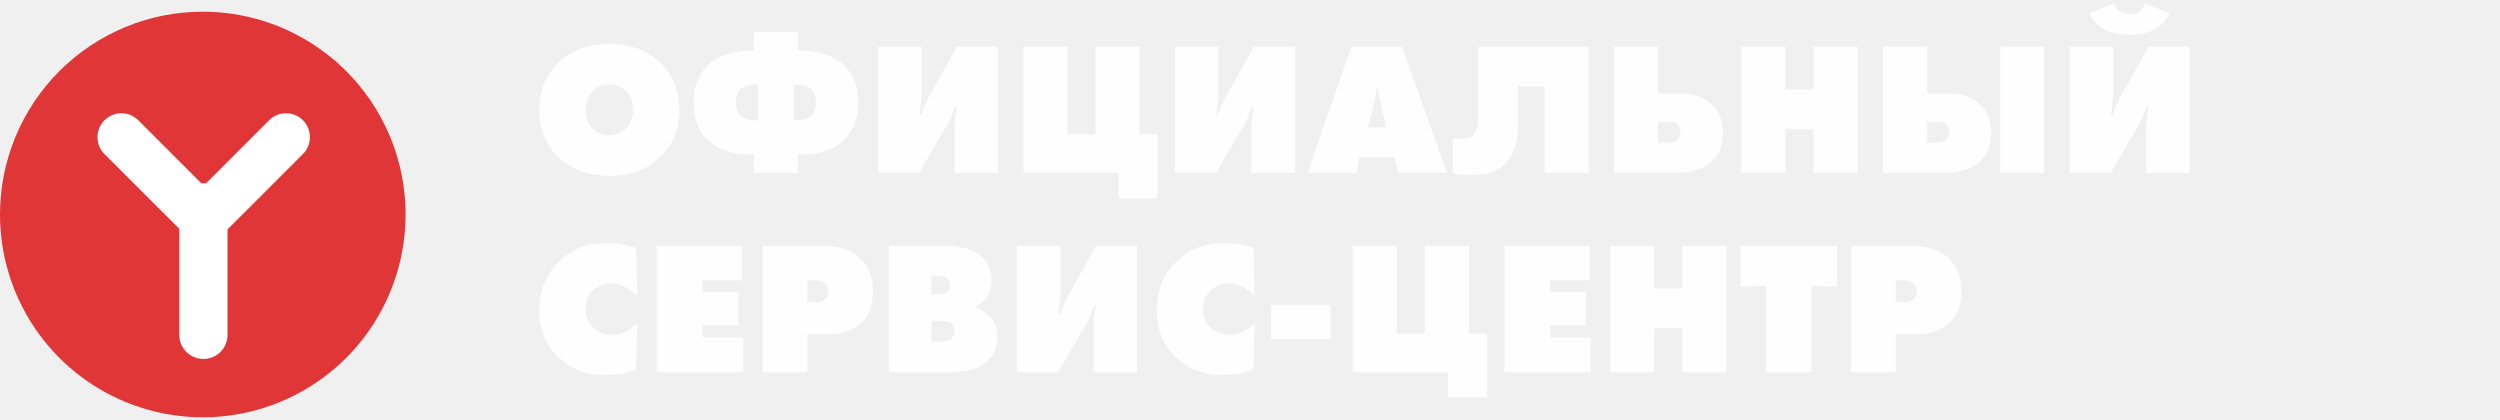
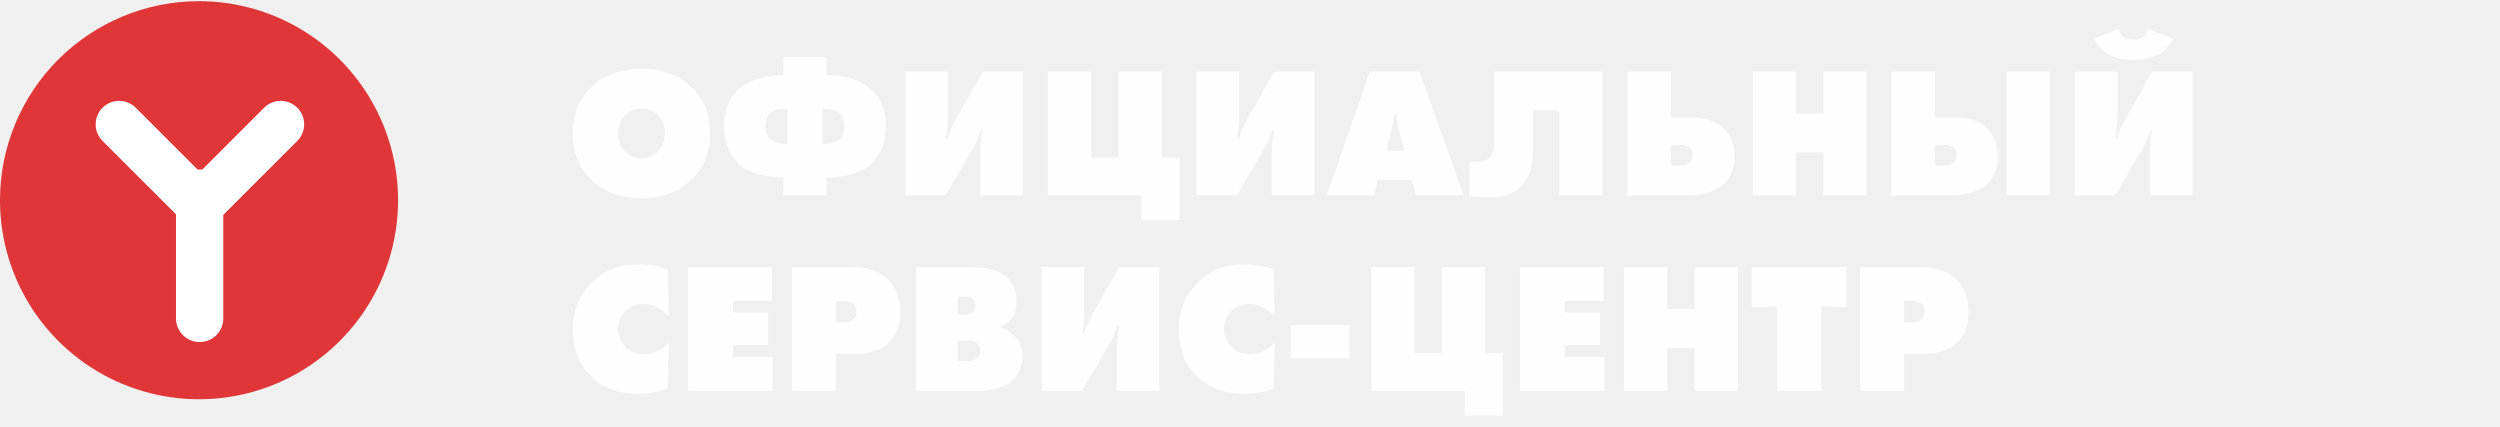
- <svg xmlns="http://www.w3.org/2000/svg" width="477" height="80" viewBox="0 0 477 80" fill="none">
-   <circle cx="39.219" cy="41.449" r="33.617" fill="white" />
-   <path opacity="0.9" d="M129.622 20.937C129.622 24.476 128.502 27.39 126.263 29.677C123.735 32.254 120.4 33.542 116.258 33.542C112.117 33.542 108.782 32.254 106.254 29.677C104.015 27.39 102.895 24.476 102.895 20.937C102.895 17.421 104.015 14.52 106.254 12.233C108.782 9.656 112.117 8.368 116.258 8.368C120.4 8.368 123.735 9.656 126.263 12.233C128.502 14.52 129.622 17.421 129.622 20.937ZM116.258 16.133C114.934 16.133 113.887 16.543 113.116 17.361C112.201 18.324 111.744 19.528 111.744 20.973C111.744 22.442 112.201 23.634 113.116 24.549C113.935 25.367 114.982 25.777 116.258 25.777C117.534 25.777 118.582 25.367 119.401 24.549C120.315 23.634 120.773 22.442 120.773 20.973C120.773 19.432 120.315 18.228 119.401 17.361C118.582 16.543 117.534 16.133 116.258 16.133ZM143.832 33V29.497C139.763 29.497 136.753 28.497 134.803 26.499C133.141 24.789 132.311 22.454 132.311 19.492C132.311 16.627 133.153 14.351 134.839 12.666C135.947 11.558 137.319 10.776 138.956 10.318C140.618 9.837 142.243 9.596 143.832 9.596V6.129H152.247V9.596C156.269 9.644 159.266 10.668 161.241 12.666C162.926 14.376 163.769 16.639 163.769 19.456C163.769 22.394 162.938 24.741 161.277 26.499C159.399 28.497 156.389 29.497 152.247 29.497V33H143.832ZM151.489 16.169V22.959H151.633C153.102 22.959 154.15 22.658 154.776 22.056C155.378 21.503 155.679 20.66 155.679 19.528C155.679 18.372 155.366 17.518 154.74 16.964C154.162 16.434 153.078 16.169 151.489 16.169ZM144.591 16.169C143.001 16.169 141.918 16.434 141.34 16.964C140.714 17.518 140.401 18.372 140.401 19.528C140.401 20.66 140.702 21.503 141.304 22.056C141.93 22.658 142.977 22.959 144.446 22.959H144.591V16.169ZM167.536 8.91H175.843V17.47C175.843 18.746 175.699 20.227 175.41 21.912H175.735C176.361 20.251 176.891 19.047 177.324 18.3L182.597 8.91H190.435V33H182.128V24.801C182.128 23.429 182.272 21.948 182.561 20.359H182.236C181.73 21.804 181.201 23.008 180.647 23.971L175.374 33H167.536V8.91ZM195.259 33V8.91H203.674V25.632H209.02V8.91H217.435V25.632H220.866V37.804H213.426V33H195.259ZM224.181 8.91H232.488V17.47C232.488 18.746 232.344 20.227 232.055 21.912H232.38C233.006 20.251 233.536 19.047 233.969 18.3L239.242 8.91H247.08V33H238.773V24.801C238.773 23.429 238.917 21.948 239.206 20.359H238.881C238.375 21.804 237.846 23.008 237.292 23.971L232.019 33H224.181V8.91ZM266.026 30.002H259.38L258.73 33H249.484L257.827 8.91H267.507L276.103 33H266.82L266.026 30.002ZM263.389 19.673C263.197 18.854 263.04 17.951 262.92 16.964H262.595C262.571 17.831 262.438 18.734 262.197 19.673L261.006 24.296H264.509L263.389 19.673ZM282.051 8.91H303.107V33H294.692V16.494H289.635V23.754C289.635 27.077 288.865 29.545 287.324 31.158C285.879 32.651 283.724 33.397 280.859 33.397C279.583 33.397 278.367 33.301 277.211 33.108V26.318C277.572 26.415 278.054 26.463 278.656 26.463C279.739 26.463 280.534 26.222 281.04 25.74C281.714 25.09 282.051 23.874 282.051 22.093V8.91ZM307.949 33V8.91H316.365V17.831H320.554C323.227 17.831 325.298 18.589 326.766 20.106C328.091 21.43 328.753 23.188 328.753 25.379C328.753 27.739 328.03 29.569 326.586 30.869C324.997 32.29 322.565 33 319.29 33H307.949ZM316.365 27.221H318.026C318.845 27.221 319.447 27.089 319.832 26.824C320.337 26.487 320.59 25.933 320.59 25.163C320.59 24.464 320.361 23.947 319.904 23.61C319.543 23.345 318.977 23.212 318.206 23.212H316.365V27.221ZM340.666 33H332.251V8.91H340.666V17.072H346.011V8.91H354.427V33H346.011V24.621H340.666V33ZM359.268 33V8.91H367.683V17.831H371.729C374.401 17.831 376.472 18.589 377.941 20.106C379.265 21.43 379.927 23.188 379.927 25.379C379.927 27.739 379.205 29.569 377.76 30.869C376.171 32.29 373.739 33 370.464 33H359.268ZM367.683 27.221H369.345C370.164 27.221 370.765 27.089 371.151 26.824C371.656 26.487 371.909 25.933 371.909 25.163C371.909 24.464 371.68 23.947 371.223 23.61C370.862 23.345 370.296 23.212 369.525 23.212H367.683V27.221ZM390.04 33H381.625V8.91H390.04V33ZM394.892 8.91H403.199V17.47C403.199 18.746 403.054 20.227 402.765 21.912H403.09C403.716 20.251 404.246 19.047 404.679 18.3L409.952 8.91H417.79V33H409.483V24.801C409.483 23.429 409.627 21.948 409.916 20.359H409.591C409.086 21.804 408.556 23.008 408.002 23.971L402.729 33H394.892V8.91ZM409.194 0.639L413.962 2.553C413.287 3.974 412.252 5.033 410.855 5.731C409.652 6.333 408.135 6.634 406.305 6.634C404.427 6.634 402.898 6.333 401.718 5.731C400.369 5.057 399.346 3.998 398.648 2.553L403.415 0.639C403.584 1.265 403.885 1.759 404.318 2.12C404.8 2.481 405.474 2.662 406.341 2.662C407.208 2.662 407.858 2.481 408.291 2.12C408.725 1.759 409.025 1.265 409.194 0.639ZM121.604 61.573L121.351 70.567C119.641 71.217 117.619 71.542 115.283 71.542C111.696 71.542 108.734 70.374 106.398 68.038C104.063 65.751 102.895 62.789 102.895 59.154C102.895 55.518 104.099 52.472 106.507 50.016C108.939 47.584 111.972 46.368 115.608 46.368C117.583 46.368 119.497 46.681 121.351 47.307L121.604 56.481C120.015 54.892 118.317 54.097 116.511 54.097C115.091 54.097 113.923 54.591 113.008 55.578C112.165 56.493 111.744 57.637 111.744 59.009C111.744 60.406 112.213 61.561 113.152 62.476C114.115 63.391 115.307 63.849 116.728 63.849C118.606 63.849 120.231 63.09 121.604 61.573ZM141.787 71H125.317V46.91H141.57V53.519H134.058V55.758H140.884V62.079H134.058V64.391H141.787V71ZM154.051 71H145.527V46.91H157.085C160.167 46.91 162.515 47.692 164.128 49.257C165.765 50.847 166.584 52.977 166.584 55.65C166.584 58.275 165.789 60.297 164.2 61.718C162.755 63.066 160.781 63.74 158.277 63.74H154.051V71ZM154.051 53.519V57.673H155.532C156.399 57.673 157.049 57.456 157.482 57.023C157.867 56.685 158.06 56.192 158.06 55.542C158.06 54.892 157.843 54.398 157.41 54.061C156.977 53.7 156.387 53.519 155.64 53.519H154.051ZM169.617 71V46.91H180.127C183.498 46.91 185.894 47.584 187.315 48.932C188.543 50.088 189.157 51.665 189.157 53.664C189.157 55.036 188.82 56.132 188.145 56.95C187.616 57.625 186.917 58.118 186.051 58.431L186.015 58.648C186.93 58.889 187.772 59.37 188.543 60.093C189.723 61.2 190.313 62.561 190.313 64.174C190.313 66.461 189.446 68.219 187.712 69.447C186.243 70.482 184.124 71 181.355 71H169.617ZM177.708 52.689V56.156H179.08C179.826 56.156 180.38 55.975 180.741 55.614C181.054 55.301 181.211 54.88 181.211 54.35C181.211 53.82 181.03 53.399 180.669 53.086C180.332 52.821 179.802 52.689 179.08 52.689H177.708ZM177.708 61.212V65.185H179.477C180.272 65.185 180.886 65.053 181.319 64.788C181.873 64.427 182.15 63.885 182.15 63.163C182.15 62.561 181.933 62.079 181.5 61.718C181.091 61.381 180.452 61.212 179.586 61.212H177.708ZM194.06 46.91H202.367V55.47C202.367 56.746 202.222 58.227 201.934 59.912H202.259C202.885 58.251 203.414 57.047 203.848 56.3L209.121 46.91H216.958V71H208.651V62.801C208.651 61.429 208.796 59.948 209.085 58.359H208.76C208.254 59.804 207.724 61.008 207.171 61.971L201.897 71H194.06V46.91ZM239.408 61.573L239.155 70.567C237.446 71.217 235.423 71.542 233.087 71.542C229.5 71.542 226.538 70.374 224.203 68.038C221.867 65.751 220.699 62.789 220.699 59.154C220.699 55.518 221.903 52.472 224.311 50.016C226.743 47.584 229.777 46.368 233.413 46.368C235.387 46.368 237.301 46.681 239.155 47.307L239.408 56.481C237.819 54.892 236.121 54.097 234.315 54.097C232.895 54.097 231.727 54.591 230.812 55.578C229.969 56.493 229.548 57.637 229.548 59.009C229.548 60.406 230.017 61.561 230.957 62.476C231.92 63.391 233.112 63.849 234.532 63.849C236.41 63.849 238.036 63.09 239.408 61.573ZM253.885 64.68H242.508V58.178H253.885V64.68ZM258.112 71V46.91H266.527V63.632H271.872V46.91H280.288V63.632H283.719V75.804H276.279V71H258.112ZM303.503 71H287.034V46.91H303.286V53.519H295.774V55.758H302.6V62.079H295.774V64.391H303.503V71ZM315.659 71H307.244V46.91H315.659V55.072H321.004V46.91H329.42V71H321.004V62.621H315.659V71ZM345.602 71H337.006V54.531L332.094 54.747V46.91H350.514V54.747L345.602 54.531V71ZM361.725 71H353.202V46.91H364.759C367.841 46.91 370.189 47.692 371.802 49.257C373.439 50.847 374.258 52.977 374.258 55.65C374.258 58.275 373.463 60.297 371.874 61.718C370.43 63.066 368.455 63.74 365.951 63.74H361.725V71ZM361.725 53.519V57.673H363.206C364.073 57.673 364.723 57.456 365.156 57.023C365.542 56.685 365.734 56.192 365.734 55.542C365.734 54.892 365.518 54.398 365.084 54.061C364.651 53.7 364.061 53.519 363.314 53.519H361.725Z" fill="white" />
-   <path d="M38.685 2.23C46.338 2.229 53.82 4.497 60.184 8.748C66.548 12.998 71.508 19.041 74.438 26.111C77.368 33.181 78.135 40.961 76.643 48.467C75.151 55.973 71.466 62.868 66.055 68.281C60.644 73.693 53.75 77.378 46.244 78.872C38.738 80.366 30.958 79.6 23.887 76.671C16.817 73.743 10.773 68.784 6.521 62.421C2.269 56.057 1.47464e-07 48.576 0 40.923C-1.97709e-07 30.663 4.076 20.822 11.33 13.566C18.585 6.31 28.424 2.232 38.685 2.23ZM57.796 29.393C58.651 28.538 59.132 27.378 59.132 26.169C59.132 24.959 58.651 23.799 57.796 22.944C56.941 22.089 55.781 21.608 54.572 21.608C53.362 21.608 52.203 22.089 51.347 22.944L39.331 34.961H38.404L26.388 22.944C25.532 22.088 24.372 21.607 23.162 21.606C21.952 21.605 20.791 22.085 19.935 22.94C19.079 23.796 18.598 24.956 18.597 26.166C18.596 27.376 19.076 28.537 19.931 29.393L34.211 43.658V64.075C34.26 65.263 34.765 66.385 35.623 67.209C36.48 68.032 37.622 68.491 38.81 68.491C39.999 68.491 41.141 68.032 41.999 67.209C42.856 66.385 43.361 65.263 43.41 64.075V43.772L57.796 29.393Z" fill="#E03638" />
+ <svg xmlns="http://www.w3.org/2000/svg" width="486" height="83" viewBox="0 0 486 83" fill="none">
+   <path opacity="0.9" d="M138.063 25.937C138.063 29.476 136.943 32.39 134.704 34.677C132.176 37.254 128.841 38.542 124.7 38.542C120.558 38.542 117.223 37.254 114.695 34.677C112.456 32.39 111.336 29.476 111.336 25.937C111.336 22.421 112.456 19.52 114.695 17.233C117.223 14.656 120.558 13.368 124.7 13.368C128.841 13.368 132.176 14.656 134.704 17.233C136.943 19.52 138.063 22.421 138.063 25.937ZM124.7 21.133C123.375 21.133 122.328 21.543 121.558 22.361C120.643 23.324 120.185 24.528 120.185 25.973C120.185 27.442 120.643 28.634 121.558 29.549C122.376 30.367 123.424 30.777 124.7 30.777C125.976 30.777 127.023 30.367 127.842 29.549C128.757 28.634 129.214 27.442 129.214 25.973C129.214 24.432 128.757 23.228 127.842 22.361C127.023 21.543 125.976 21.133 124.7 21.133ZM152.274 38V34.497C148.204 34.497 145.195 33.497 143.244 31.499C141.583 29.789 140.752 27.454 140.752 24.492C140.752 21.627 141.595 19.352 143.28 17.666C144.388 16.558 145.76 15.776 147.398 15.318C149.059 14.837 150.684 14.596 152.274 14.596V11.129H160.689V14.596C164.71 14.644 167.708 15.668 169.682 17.666C171.368 19.375 172.21 21.639 172.21 24.456C172.21 27.394 171.38 29.741 169.718 31.499C167.84 33.497 164.83 34.497 160.689 34.497V38H152.274ZM159.93 21.169V27.959H160.075C161.544 27.959 162.591 27.658 163.217 27.056C163.819 26.503 164.12 25.66 164.12 24.528C164.12 23.372 163.807 22.518 163.181 21.964C162.603 21.434 161.52 21.169 159.93 21.169ZM153.032 21.169C151.443 21.169 150.359 21.434 149.781 21.964C149.155 22.518 148.842 23.372 148.842 24.528C148.842 25.66 149.143 26.503 149.745 27.056C150.371 27.658 151.419 27.959 152.888 27.959H153.032V21.169ZM175.978 13.91H184.285V22.47C184.285 23.746 184.14 25.227 183.851 26.912H184.176C184.802 25.251 185.332 24.047 185.766 23.3L191.039 13.91H198.876V38H190.569V29.801C190.569 28.429 190.714 26.948 191.003 25.359H190.677C190.172 26.804 189.642 28.008 189.088 28.971L183.815 38H175.978V13.91ZM203.701 38V13.91H212.116V30.632H217.461V13.91H225.877V30.632H229.308V42.804H221.868V38H203.701ZM232.623 13.91H240.93V22.47C240.93 23.746 240.785 25.227 240.496 26.912H240.821C241.447 25.251 241.977 24.047 242.41 23.3L247.683 13.91H255.521V38H247.214V29.801C247.214 28.429 247.358 26.948 247.647 25.359H247.322C246.817 26.804 246.287 28.008 245.733 28.971L240.46 38H232.623V13.91ZM274.467 35.002H267.822L267.172 38H257.926L266.269 13.91H275.948L284.544 38H275.262L274.467 35.002ZM271.831 24.673C271.638 23.854 271.482 22.951 271.361 21.964H271.036C271.012 22.831 270.88 23.734 270.639 24.673L269.447 29.296H272.95L271.831 24.673ZM290.492 13.91H311.549V38H303.133V21.494H298.077V28.754C298.077 32.077 297.306 34.545 295.765 36.158C294.321 37.651 292.166 38.397 289.3 38.397C288.024 38.397 286.808 38.301 285.653 38.108V31.318C286.014 31.415 286.495 31.463 287.097 31.463C288.181 31.463 288.975 31.222 289.481 30.74C290.155 30.09 290.492 28.874 290.492 27.093V13.91ZM316.391 38V13.91H324.806V22.831H328.996C331.668 22.831 333.739 23.589 335.208 25.106C336.532 26.43 337.194 28.188 337.194 30.379C337.194 32.739 336.472 34.569 335.027 35.869C333.438 37.29 331.006 38 327.731 38H316.391ZM324.806 32.221H326.467C327.286 32.221 327.888 32.089 328.273 31.824C328.779 31.487 329.032 30.933 329.032 30.163C329.032 29.464 328.803 28.947 328.345 28.61C327.984 28.345 327.418 28.212 326.648 28.212H324.806V32.221ZM349.107 38H340.692V13.91H349.107V22.072H354.453V13.91H362.868V38H354.453V29.621H349.107V38ZM367.71 38V13.91H376.125V22.831H380.17C382.843 22.831 384.913 23.589 386.382 25.106C387.706 26.43 388.369 28.188 388.369 30.379C388.369 32.739 387.646 34.569 386.202 35.869C384.612 37.29 382.181 38 378.906 38H367.71ZM376.125 32.221H377.786C378.605 32.221 379.207 32.089 379.592 31.824C380.098 31.487 380.351 30.933 380.351 30.163C380.351 29.464 380.122 28.947 379.664 28.61C379.303 28.345 378.737 28.212 377.967 28.212H376.125V32.221ZM398.481 38H390.066V13.91H398.481V38ZM403.333 13.91H411.64V22.47C411.64 23.746 411.496 25.227 411.207 26.912H411.532C412.158 25.251 412.687 24.047 413.121 23.3L418.394 13.91H426.231V38H417.924V29.801C417.924 28.429 418.069 26.948 418.358 25.359H418.033C417.527 26.804 416.997 28.008 416.444 28.971L411.17 38H403.333V13.91ZM417.635 5.639L422.403 7.553C421.729 8.974 420.693 10.033 419.297 10.732C418.093 11.333 416.576 11.634 414.746 11.634C412.868 11.634 411.339 11.333 410.159 10.732C408.811 10.057 407.787 8.998 407.089 7.553L411.857 5.639C412.025 6.265 412.326 6.759 412.76 7.12C413.241 7.481 413.915 7.662 414.782 7.662C415.649 7.662 416.299 7.481 416.733 7.12C417.166 6.759 417.467 6.265 417.635 5.639ZM130.045 66.573L129.792 75.567C128.083 76.217 126.06 76.542 123.725 76.542C120.137 76.542 117.175 75.374 114.84 73.038C112.504 70.751 111.336 67.789 111.336 64.153C111.336 60.518 112.54 57.472 114.948 55.016C117.38 52.584 120.414 51.368 124.05 51.368C126.024 51.368 127.938 51.681 129.792 52.307L130.045 61.481C128.456 59.892 126.758 59.097 124.953 59.097C123.532 59.097 122.364 59.591 121.449 60.578C120.606 61.493 120.185 62.637 120.185 64.009C120.185 65.406 120.655 66.561 121.594 67.476C122.557 68.391 123.749 68.849 125.169 68.849C127.047 68.849 128.673 68.09 130.045 66.573ZM150.228 76H133.759V51.91H150.011V58.519H142.499V60.758H149.325V67.079H142.499V69.391H150.228V76ZM162.492 76H153.969V51.91H165.526C168.608 51.91 170.956 52.692 172.569 54.257C174.206 55.847 175.025 57.977 175.025 60.65C175.025 63.275 174.231 65.297 172.641 66.718C171.197 68.066 169.222 68.74 166.718 68.74H162.492V76ZM162.492 58.519V62.673H163.973C164.84 62.673 165.49 62.456 165.924 62.023C166.309 61.685 166.501 61.192 166.501 60.542C166.501 59.892 166.285 59.398 165.851 59.061C165.418 58.7 164.828 58.519 164.082 58.519H162.492ZM178.059 76V51.91H188.569C191.94 51.91 194.336 52.584 195.756 53.932C196.984 55.088 197.598 56.665 197.598 58.664C197.598 60.036 197.261 61.132 196.587 61.95C196.057 62.625 195.359 63.118 194.492 63.431L194.456 63.648C195.371 63.889 196.214 64.37 196.984 65.093C198.164 66.2 198.754 67.561 198.754 69.174C198.754 71.461 197.887 73.219 196.153 74.447C194.685 75.482 192.566 76 189.797 76H178.059ZM186.149 57.689V61.156H187.521C188.268 61.156 188.822 60.975 189.183 60.614C189.496 60.301 189.652 59.88 189.652 59.35C189.652 58.82 189.472 58.399 189.111 58.086C188.774 57.821 188.244 57.689 187.521 57.689H186.149ZM186.149 66.212V70.185H187.919C188.713 70.185 189.327 70.053 189.761 69.788C190.315 69.427 190.591 68.885 190.591 68.163C190.591 67.561 190.375 67.079 189.941 66.718C189.532 66.381 188.894 66.212 188.027 66.212H186.149ZM202.501 51.91H210.808V60.47C210.808 61.746 210.664 63.227 210.375 64.912H210.7C211.326 63.251 211.856 62.047 212.289 61.3L217.562 51.91H225.4V76H217.093V67.801C217.093 66.429 217.237 64.948 217.526 63.359H217.201C216.695 64.804 216.166 66.008 215.612 66.971L210.339 76H202.501V51.91ZM247.849 66.573L247.597 75.567C245.887 76.217 243.864 76.542 241.529 76.542C237.941 76.542 234.98 75.374 232.644 73.038C230.308 70.751 229.141 67.789 229.141 64.153C229.141 60.518 230.345 57.472 232.752 55.016C235.184 52.584 238.218 51.368 241.854 51.368C243.828 51.368 245.743 51.681 247.597 52.307L247.849 61.481C246.26 59.892 244.563 59.097 242.757 59.097C241.336 59.097 240.168 59.591 239.253 60.578C238.411 61.493 237.989 62.637 237.989 64.009C237.989 65.406 238.459 66.561 239.398 67.476C240.361 68.391 241.553 68.849 242.974 68.849C244.852 68.849 246.477 68.09 247.849 66.573ZM262.326 69.68H250.949V63.178H262.326V69.68ZM266.553 76V51.91H274.968V68.632H280.314V51.91H288.729V68.632H292.16V80.804H284.72V76H266.553ZM311.945 76H295.475V51.91H311.728V58.519H304.215V60.758H311.042V67.079H304.215V69.391H311.945V76ZM324.101 76H315.685V51.91H324.101V60.072H329.446V51.91H337.861V76H329.446V67.621H324.101V76ZM354.043 76H345.447V59.531L340.536 59.747V51.91H358.955V59.747L354.043 59.531V76ZM370.167 76H361.643V51.91H373.201C376.283 51.91 378.63 52.692 380.243 54.257C381.881 55.847 382.699 57.977 382.699 60.65C382.699 63.275 381.905 65.297 380.316 66.718C378.871 68.066 376.897 68.74 374.392 68.74H370.167V76ZM370.167 58.519V62.673H371.647C372.514 62.673 373.164 62.456 373.598 62.023C373.983 61.685 374.176 61.192 374.176 60.542C374.176 59.892 373.959 59.398 373.526 59.061C373.092 58.7 372.502 58.519 371.756 58.519H370.167Z" fill="white" />
+   <circle cx="39.219" cy="39.449" r="33.617" fill="white" />
+   <path d="M38.685 0.23C46.338 0.229 53.82 2.497 60.184 6.748C66.548 10.998 71.508 17.041 74.438 24.111C77.368 31.181 78.135 38.961 76.643 46.467C75.151 53.973 71.466 60.868 66.055 66.281C60.644 71.693 53.75 75.378 46.244 76.872C38.738 78.366 30.958 77.6 23.887 74.671C16.817 71.743 10.773 66.784 6.521 60.421C2.269 54.057 1.47464e-07 46.576 0 38.923C-1.97709e-07 28.663 4.076 18.822 11.33 11.566C18.585 4.31 28.424 0.232 38.685 0.23ZM57.796 27.393C58.651 26.538 59.132 25.378 59.132 24.169C59.132 22.959 58.651 21.799 57.796 20.944C56.941 20.089 55.781 19.608 54.572 19.608C53.362 19.608 52.203 20.089 51.347 20.944L39.331 32.961H38.404L26.388 20.944C25.532 20.088 24.372 19.607 23.162 19.606C21.952 19.605 20.791 20.085 19.935 20.94C19.079 21.796 18.598 22.956 18.597 24.166C18.596 25.376 19.076 26.537 19.931 27.393L34.211 41.658V62.075C34.26 63.263 34.765 64.385 35.623 65.209C36.48 66.032 37.622 66.491 38.81 66.491C39.999 66.491 41.141 66.032 41.999 65.209C42.856 64.385 43.361 63.263 43.41 62.075V41.772L57.796 27.393Z" fill="#E03638" />
</svg>
